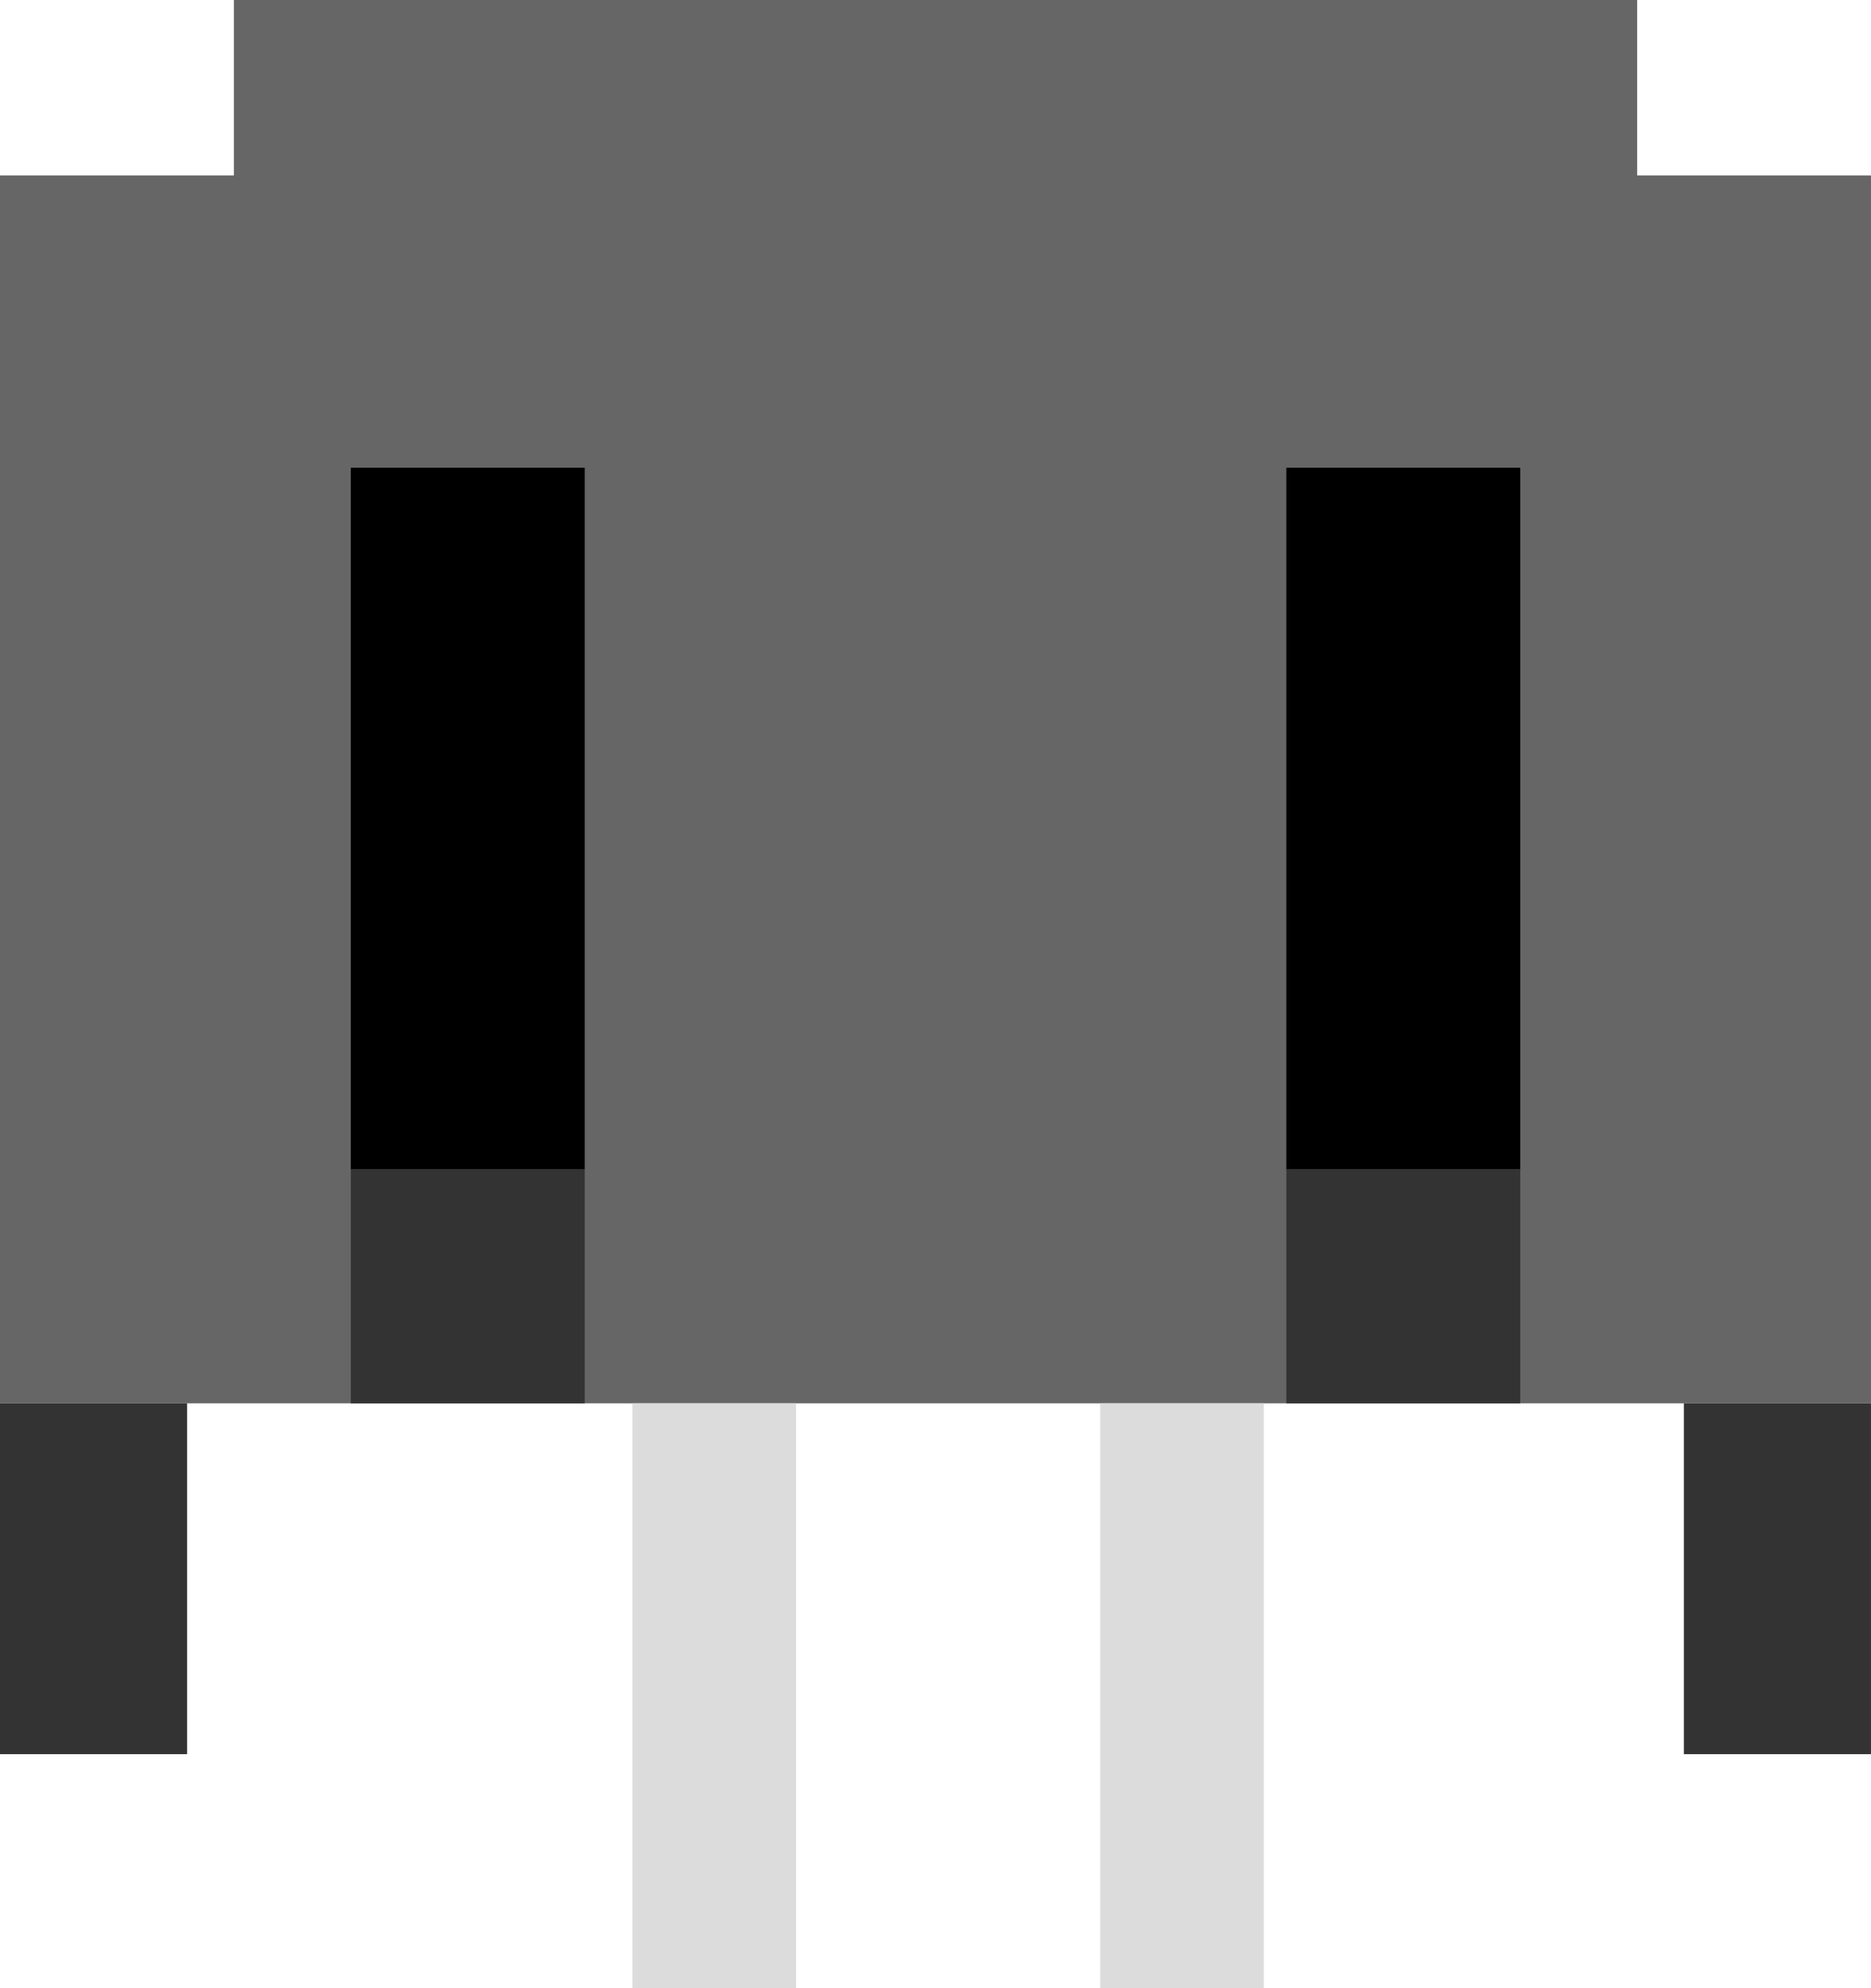
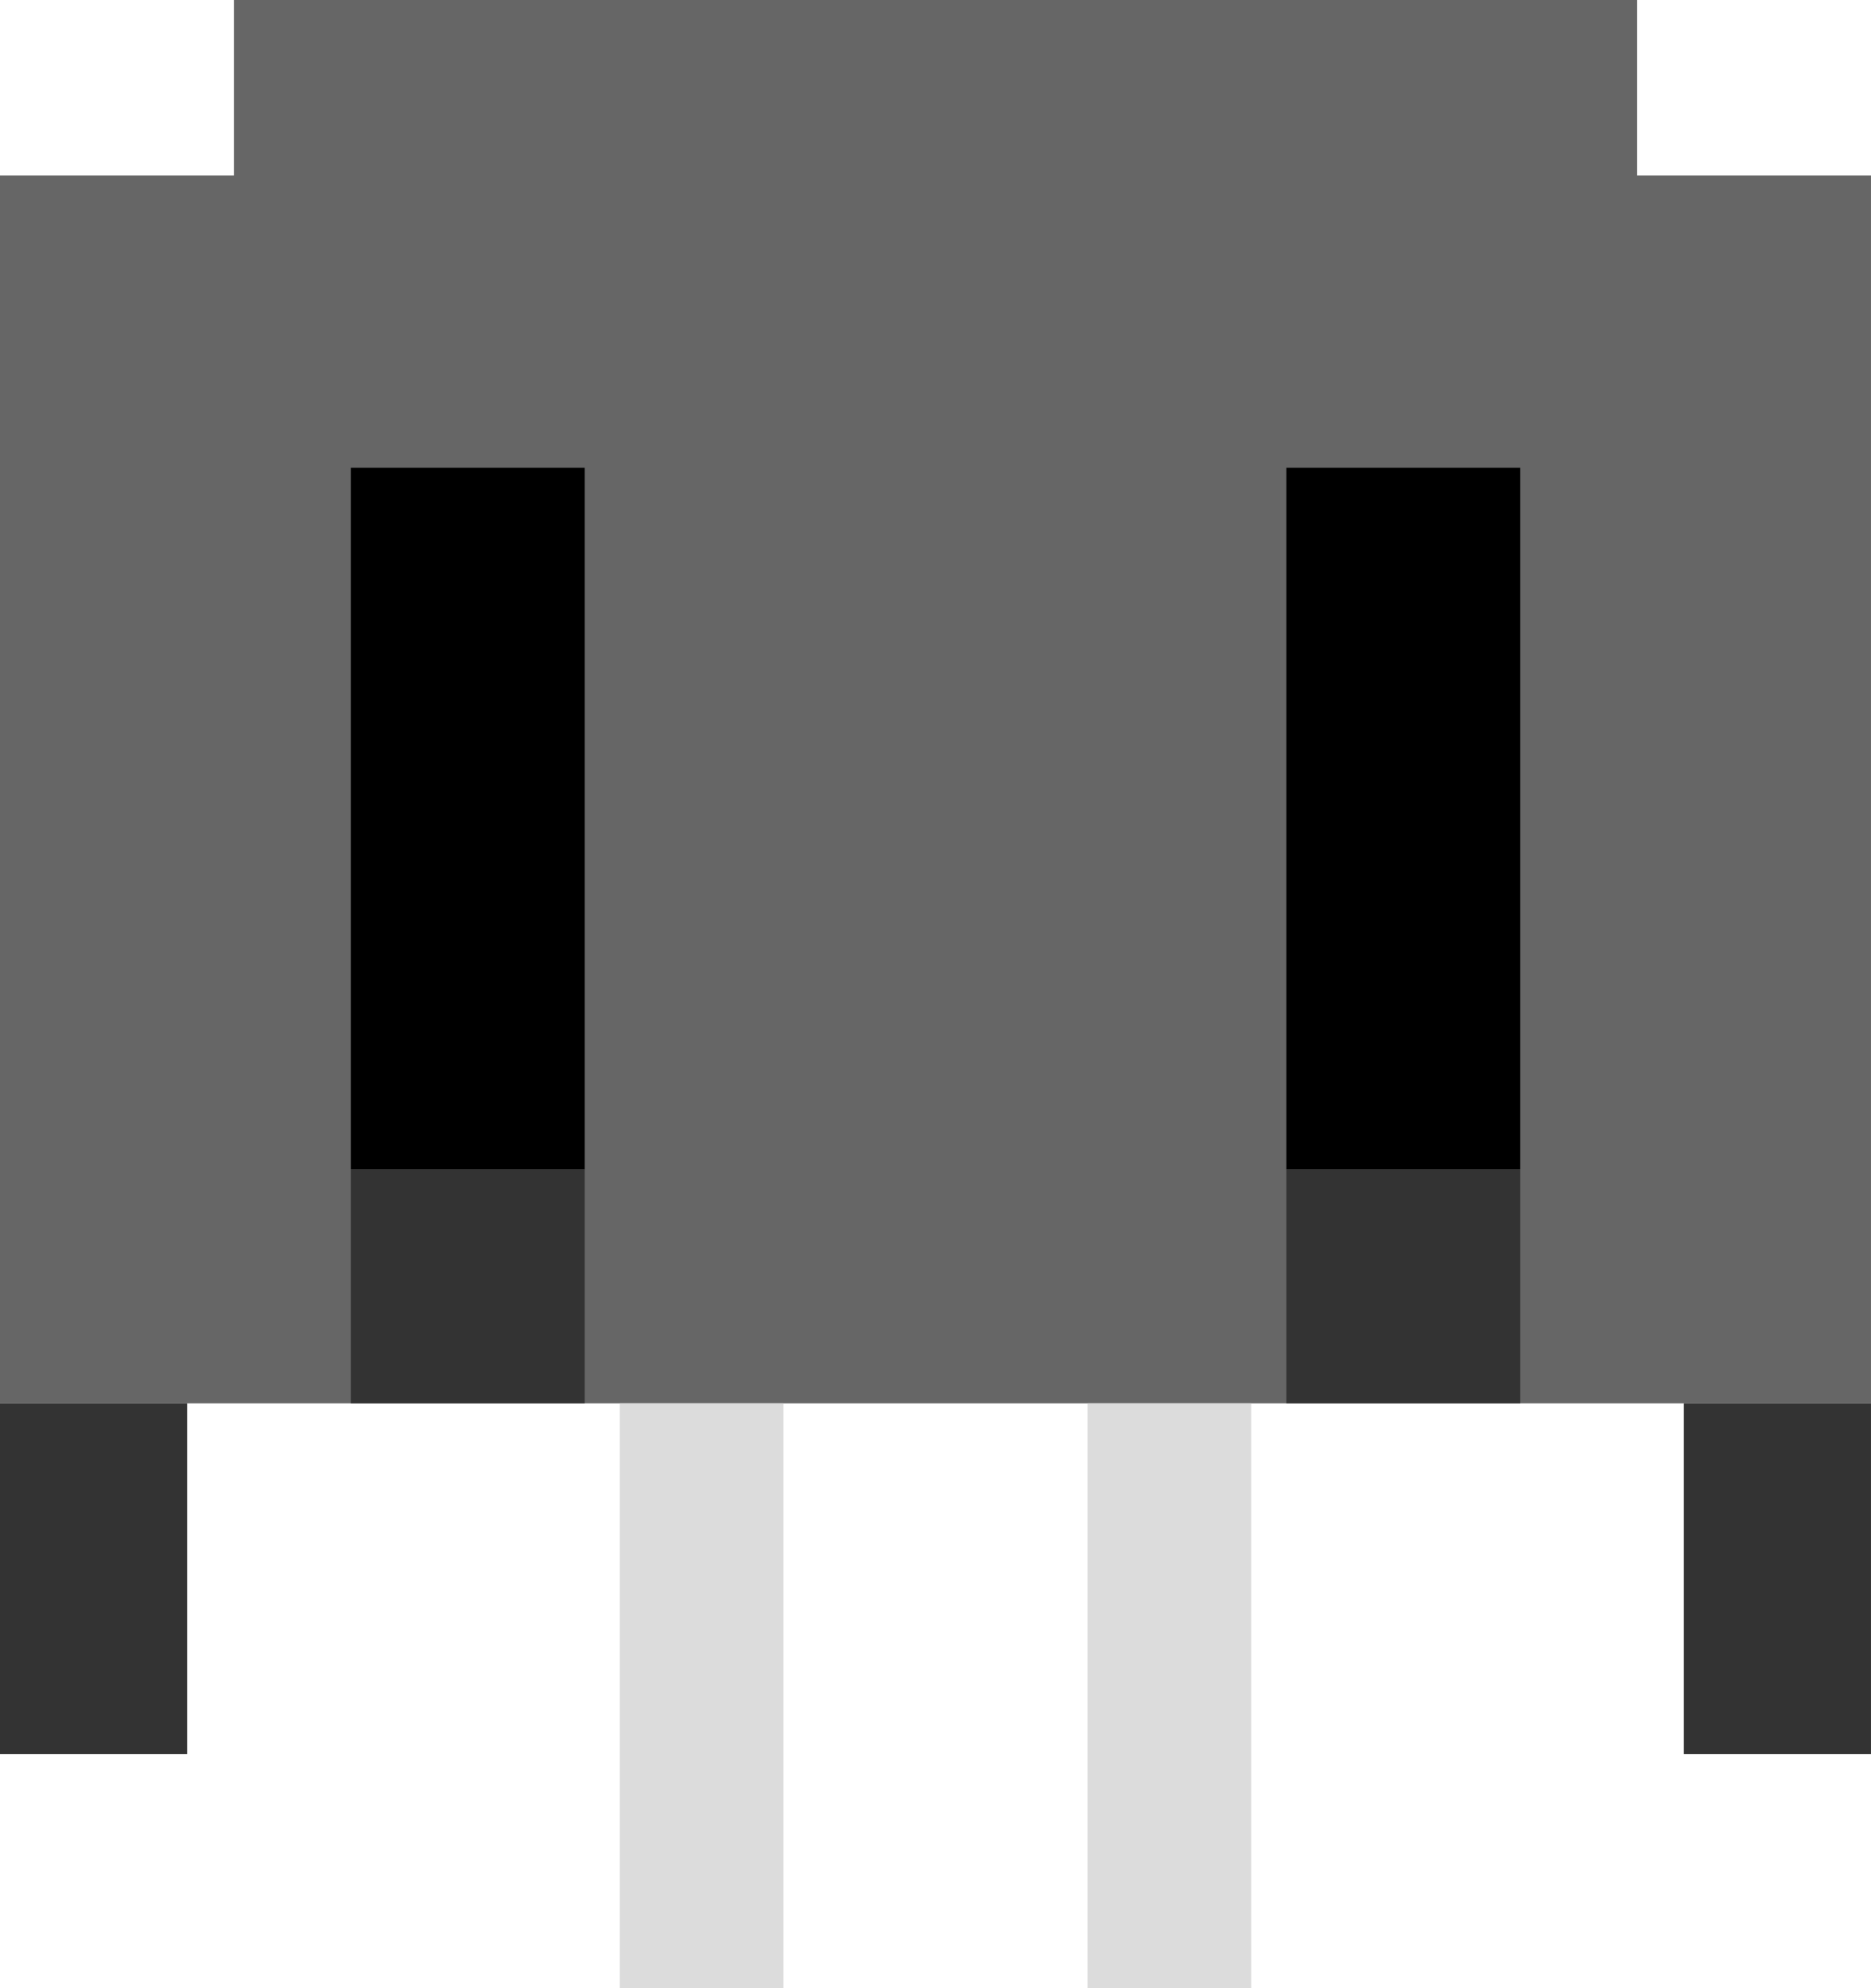
<svg xmlns="http://www.w3.org/2000/svg" version="1.2" baseProfile="tiny" id="Layer_1" x="0px" y="0px" width="22.677px" height="24.094px" viewBox="0 0 22.677 24.094" xml:space="preserve">
  <g>
    <polygon fill="#666666" points="19.843,0 2.835,0 2.835,2.126 0,2.126 0,17.008 22.677,17.008 22.677,2.126 19.843,2.126  " />
    <rect x="4.252" y="5.669" width="2.835" height="8.504" />
    <rect x="15.591" y="5.669" width="2.835" height="8.504" />
    <rect x="4.252" y="14.173" fill="#333333" width="2.835" height="2.835" />
    <rect x="15.591" y="14.173" fill="#333333" width="2.835" height="2.835" />
    <rect y="17.008" fill="#333333" width="2.268" height="4.252" />
    <rect x="20.409" y="17.008" fill="#333333" width="2.268" height="4.252" />
-     <rect x="7.665" y="17.008" fill="#DCDCDC" width="1.984" height="7.087" />
-     <rect x="13.334" y="17.008" fill="#DCDCDC" width="1.984" height="7.087" />
+     <rect x="7.512" y="17.008" fill="#DCDCDC" width="1.984" height="7.087" />
+     <rect x="13.181" y="17.008" fill="#DCDCDC" width="1.984" height="7.087" />
  </g>
</svg>
